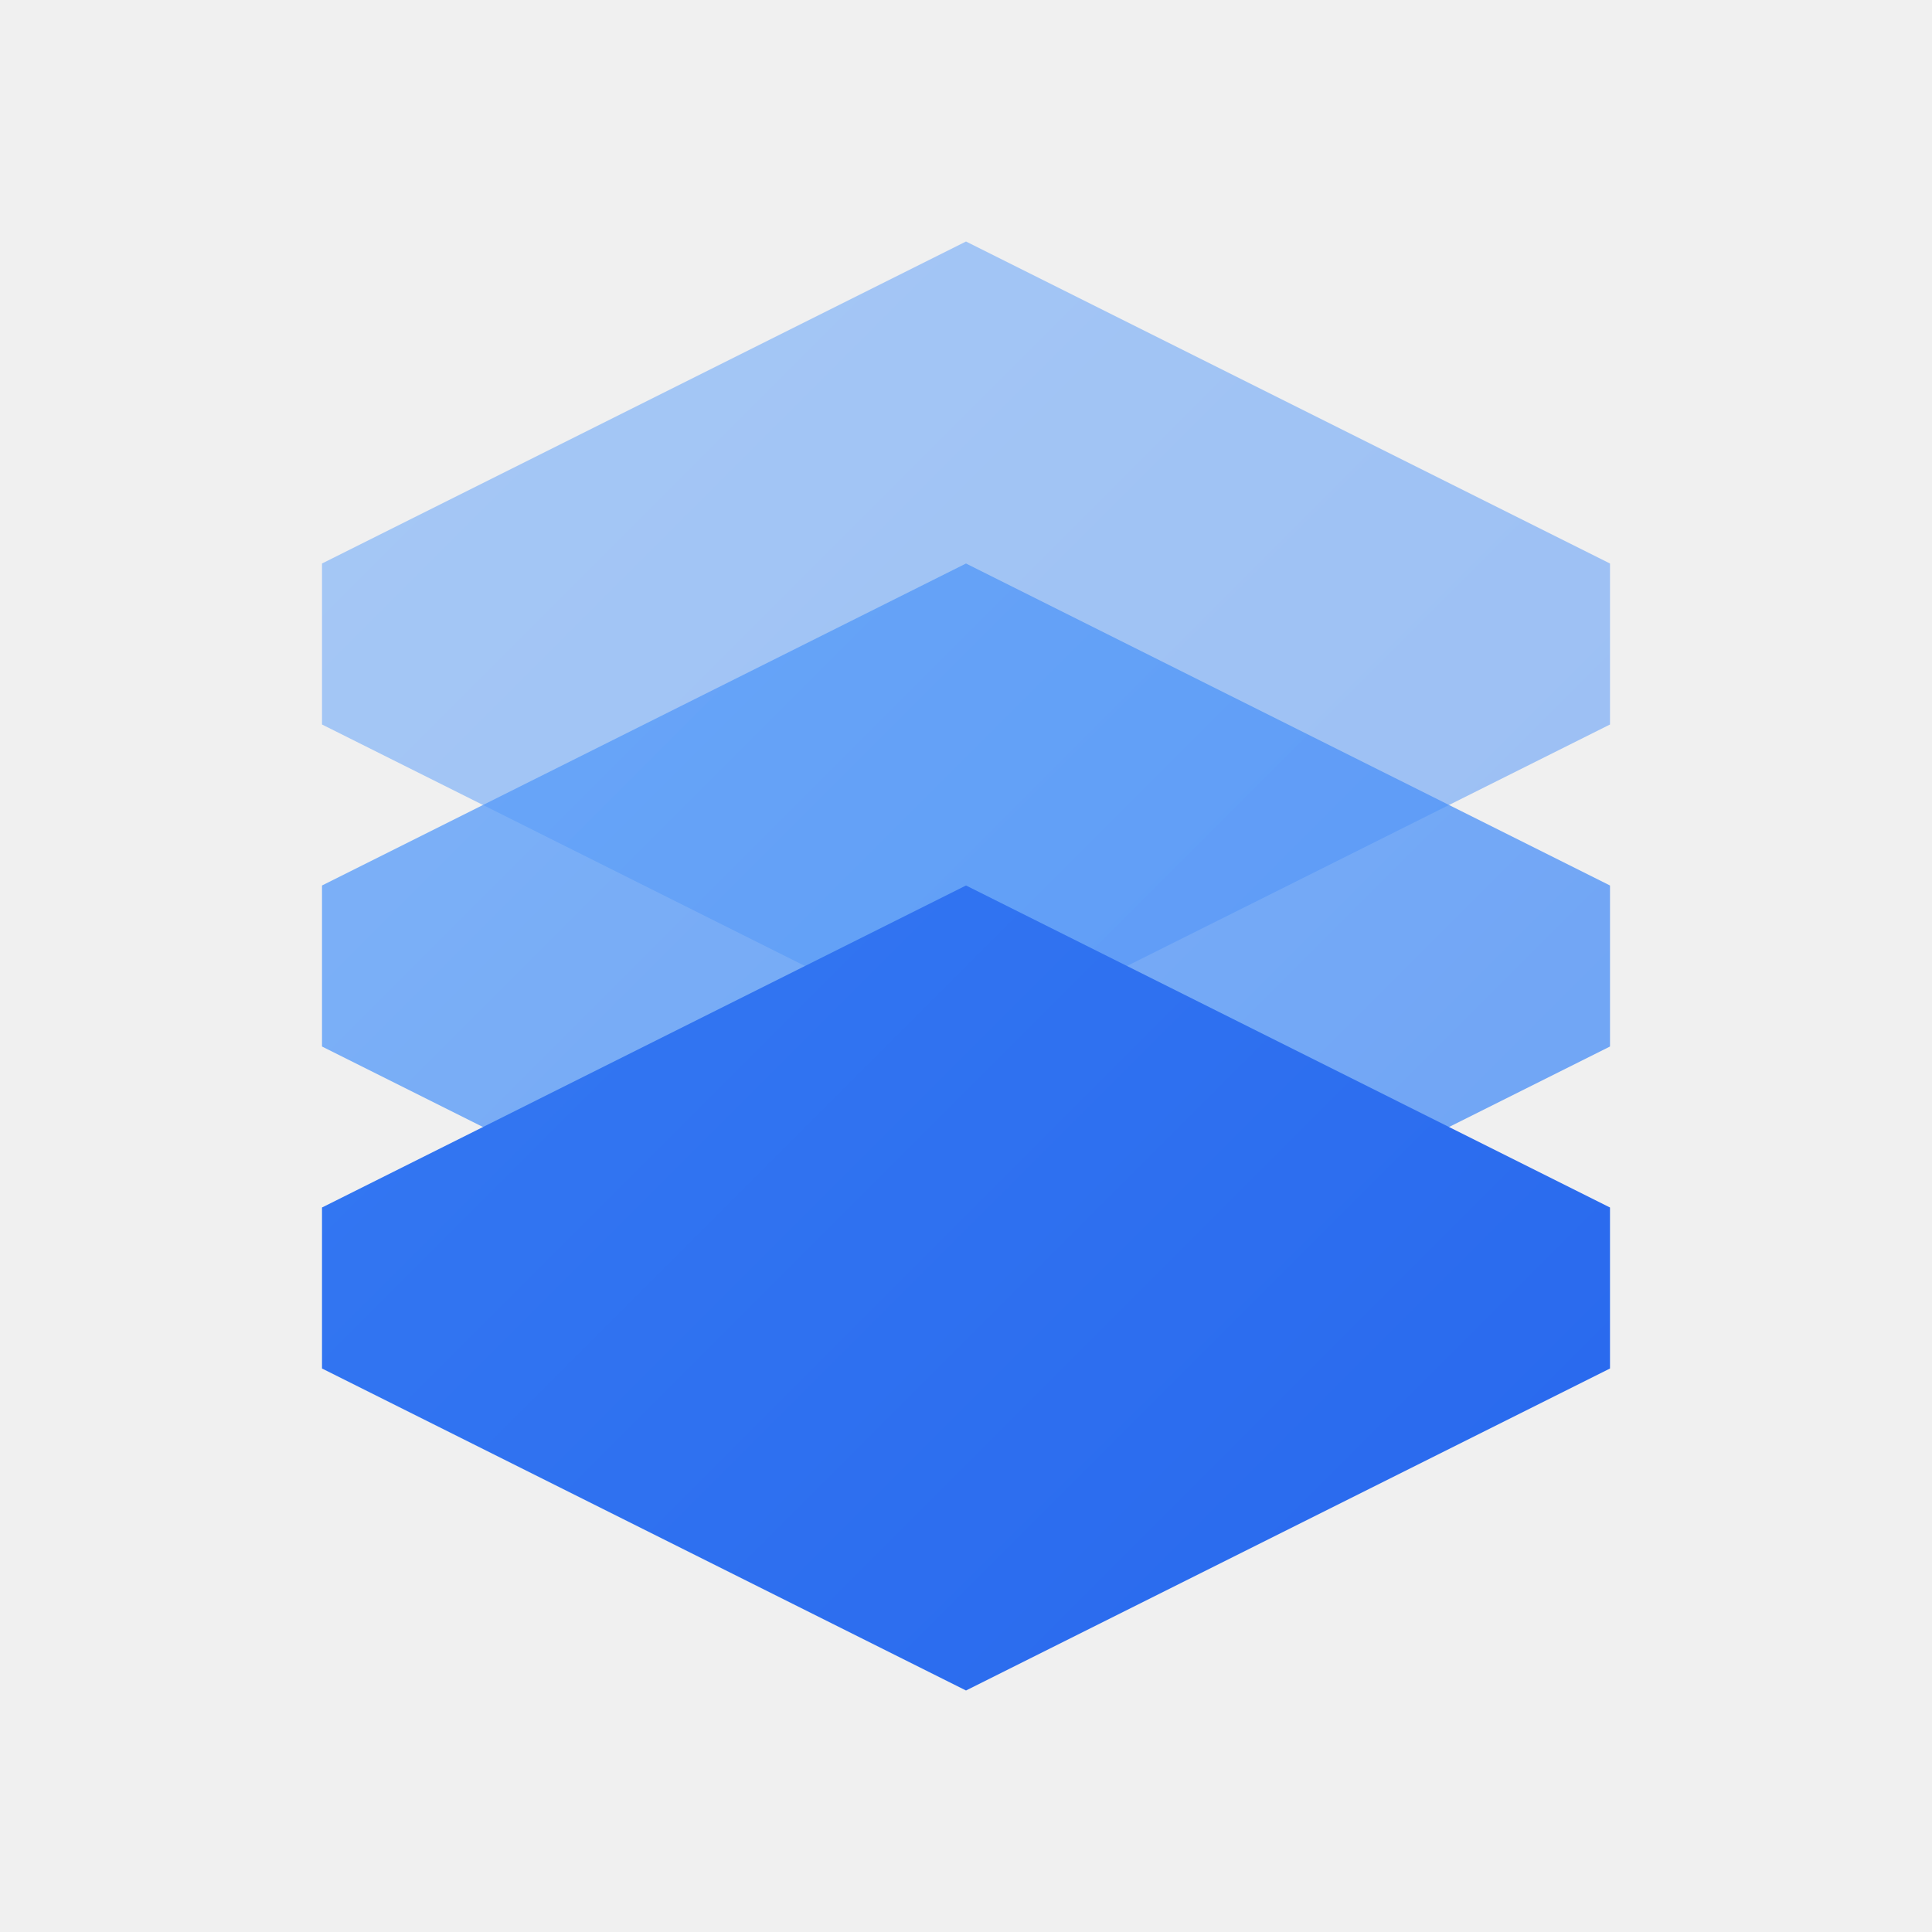
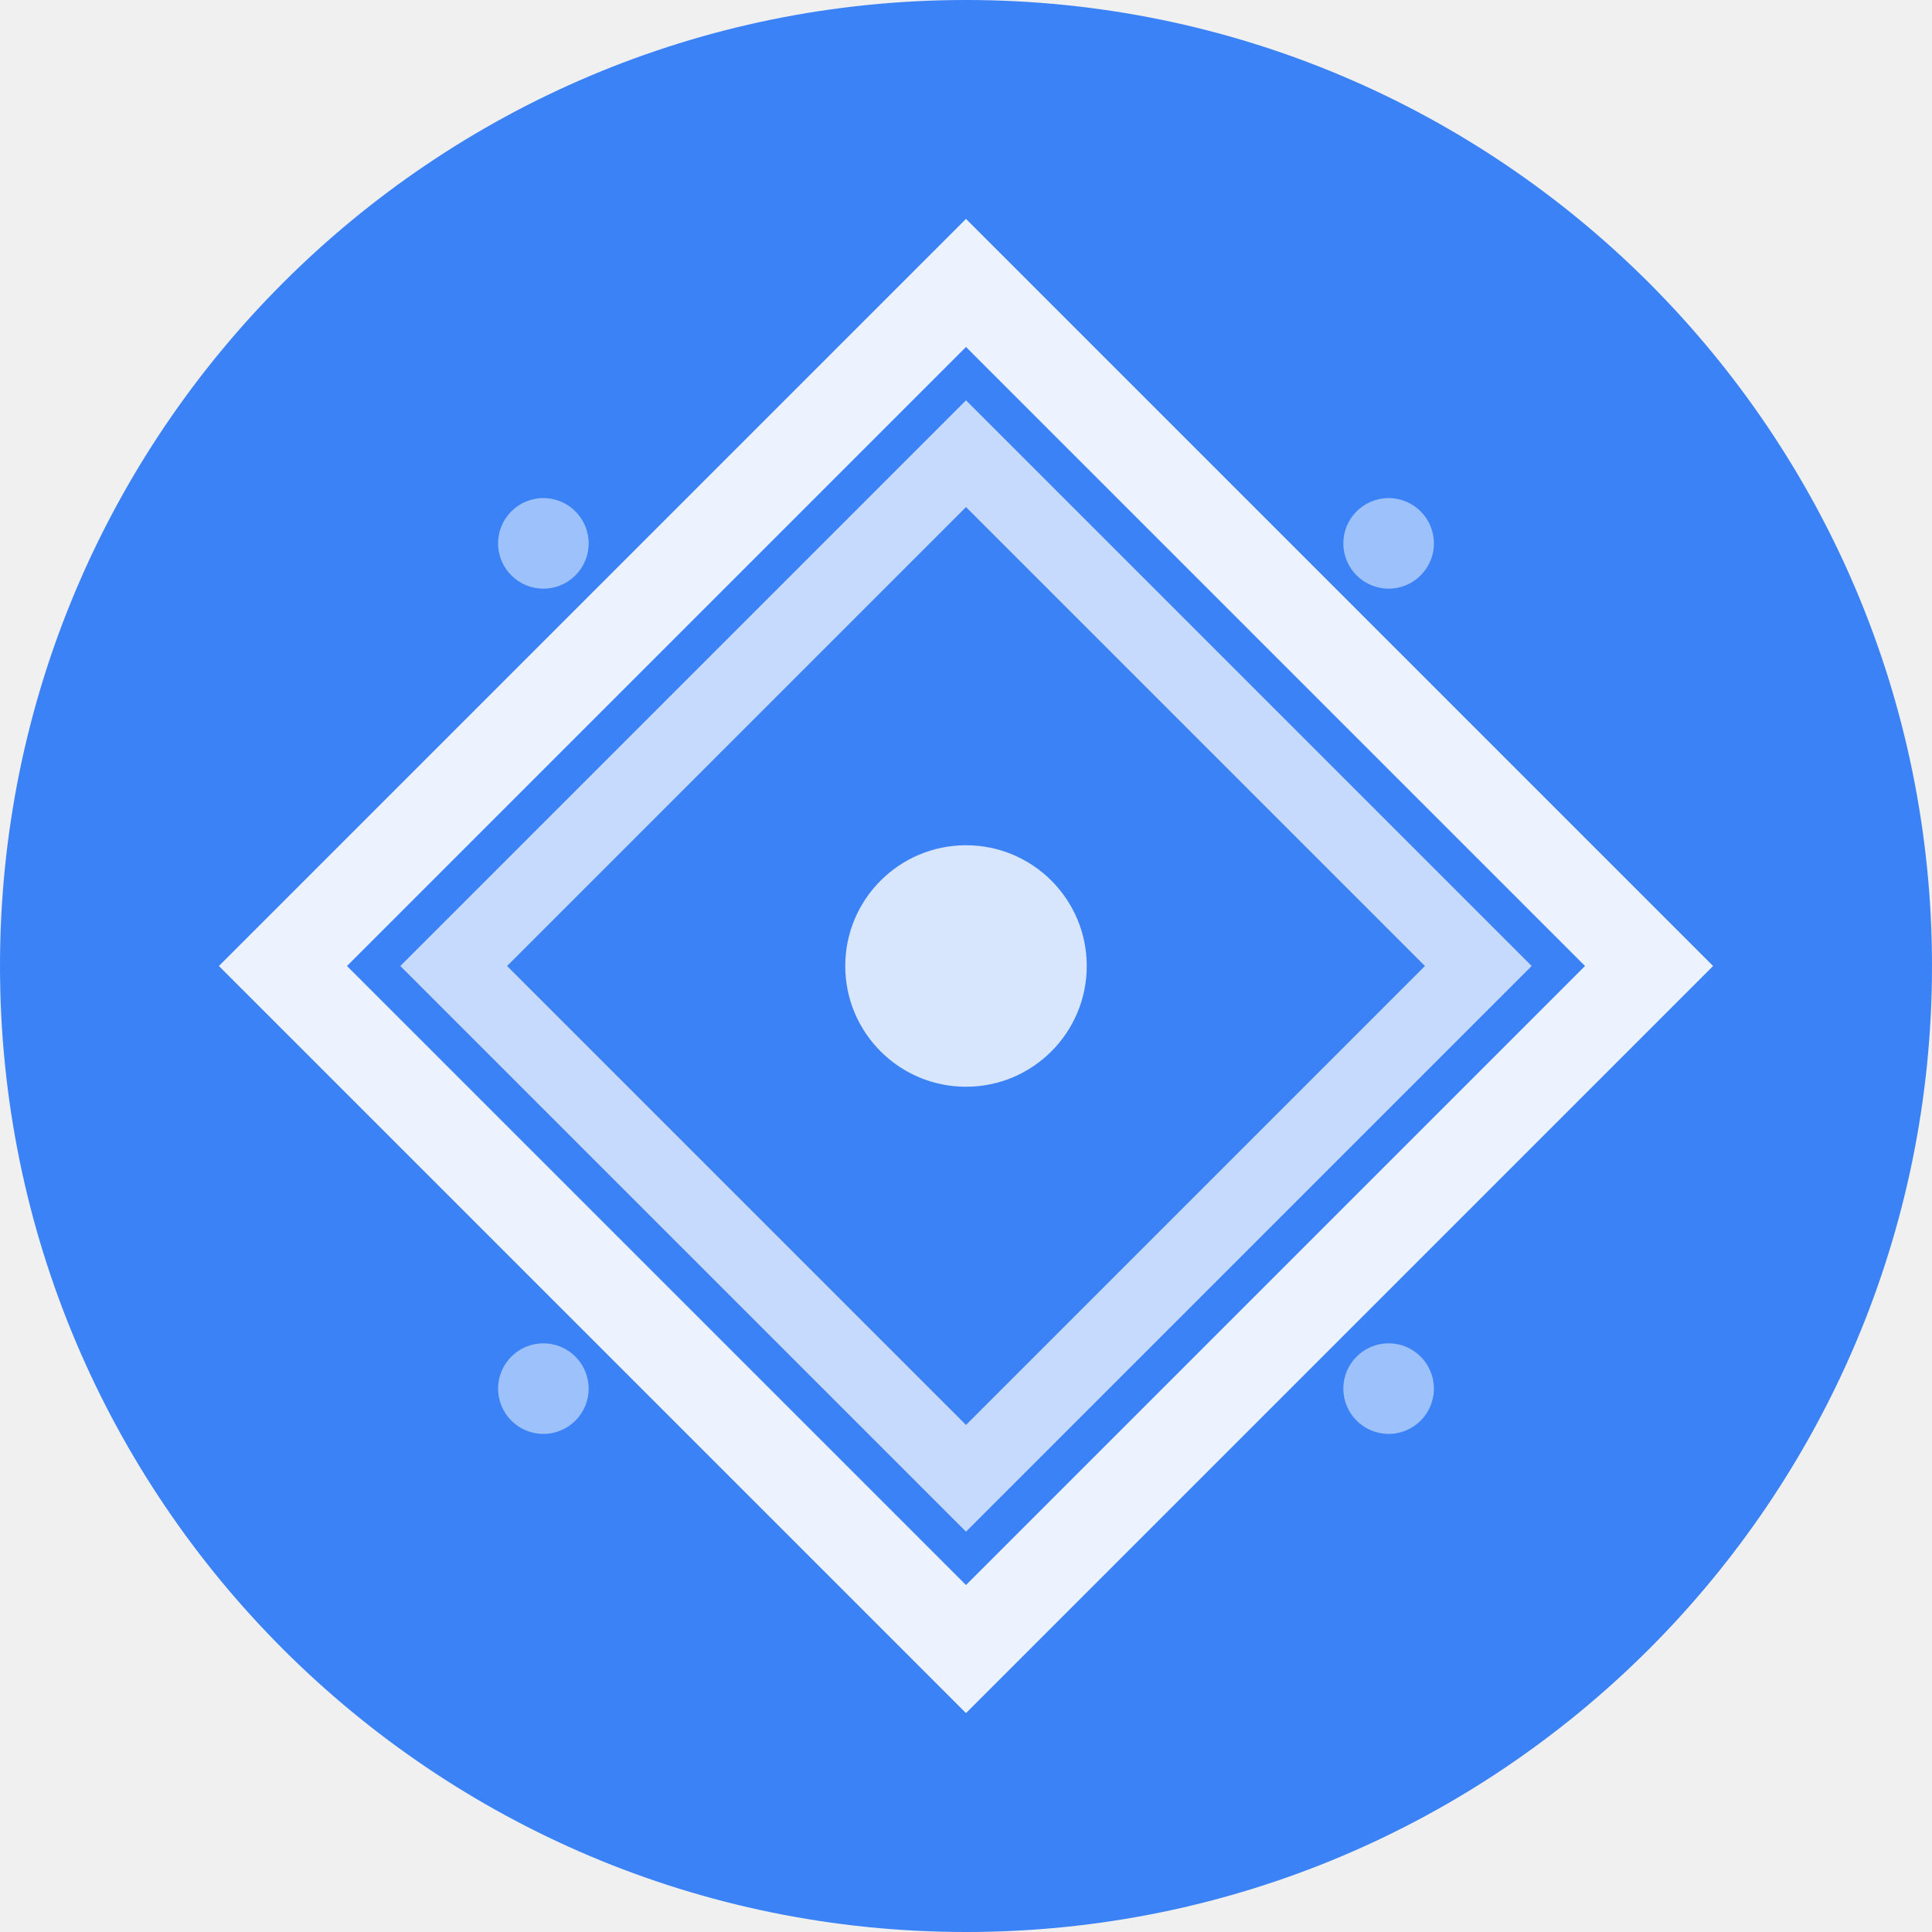
- <svg xmlns="http://www.w3.org/2000/svg" viewBox="0 0 48 48" fill="none">
-   <defs>
-     <linearGradient id="g1" x1="0" y1="0" x2="48" y2="48" gradientUnits="userSpaceOnUse">
-       <stop offset="0%" stop-color="#60a5fa" />
-       <stop offset="100%" stop-color="#3b82f6" />
-     </linearGradient>
-     <linearGradient id="g2" x1="0" y1="0" x2="48" y2="48" gradientUnits="userSpaceOnUse">
-       <stop offset="0%" stop-color="#3b82f6" />
-       <stop offset="100%" stop-color="#2563eb" />
-     </linearGradient>
-   </defs>
-   <path d="M8 14l16-8 16 8v4L24 26 8 18v-4z" fill="url(#g1)" opacity="0.5" />
-   <path d="M8 22l16-8 16 8v4L24 34 8 26v-4z" fill="url(#g1)" opacity="0.75" />
-   <path d="M8 30l16-8 16 8v4L24 42 8 34v-4z" fill="url(#g2)" />
+ <svg xmlns="http://www.w3.org/2000/svg" viewBox="0 0 512 512">
+   <circle cx="256" cy="256" r="256" fill="#3b82f6" />
+   <rect x="128" y="128" width="256" height="256" fill="none" stroke="white" stroke-width="24" transform="rotate(45 256 256)" opacity="0.9" />
+   <rect x="160" y="160" width="192" height="192" fill="none" stroke="white" stroke-width="20" transform="rotate(-45 256 256)" opacity="0.7" />
+   <circle cx="256" cy="256" r="32" fill="white" opacity="0.8" />
+   <circle cx="144" cy="144" r="12" fill="white" opacity="0.5" />
+   <circle cx="368" cy="144" r="12" fill="white" opacity="0.5" />
+   <circle cx="144" cy="368" r="12" fill="white" opacity="0.5" />
+   <circle cx="368" cy="368" r="12" fill="white" opacity="0.5" />
</svg>
